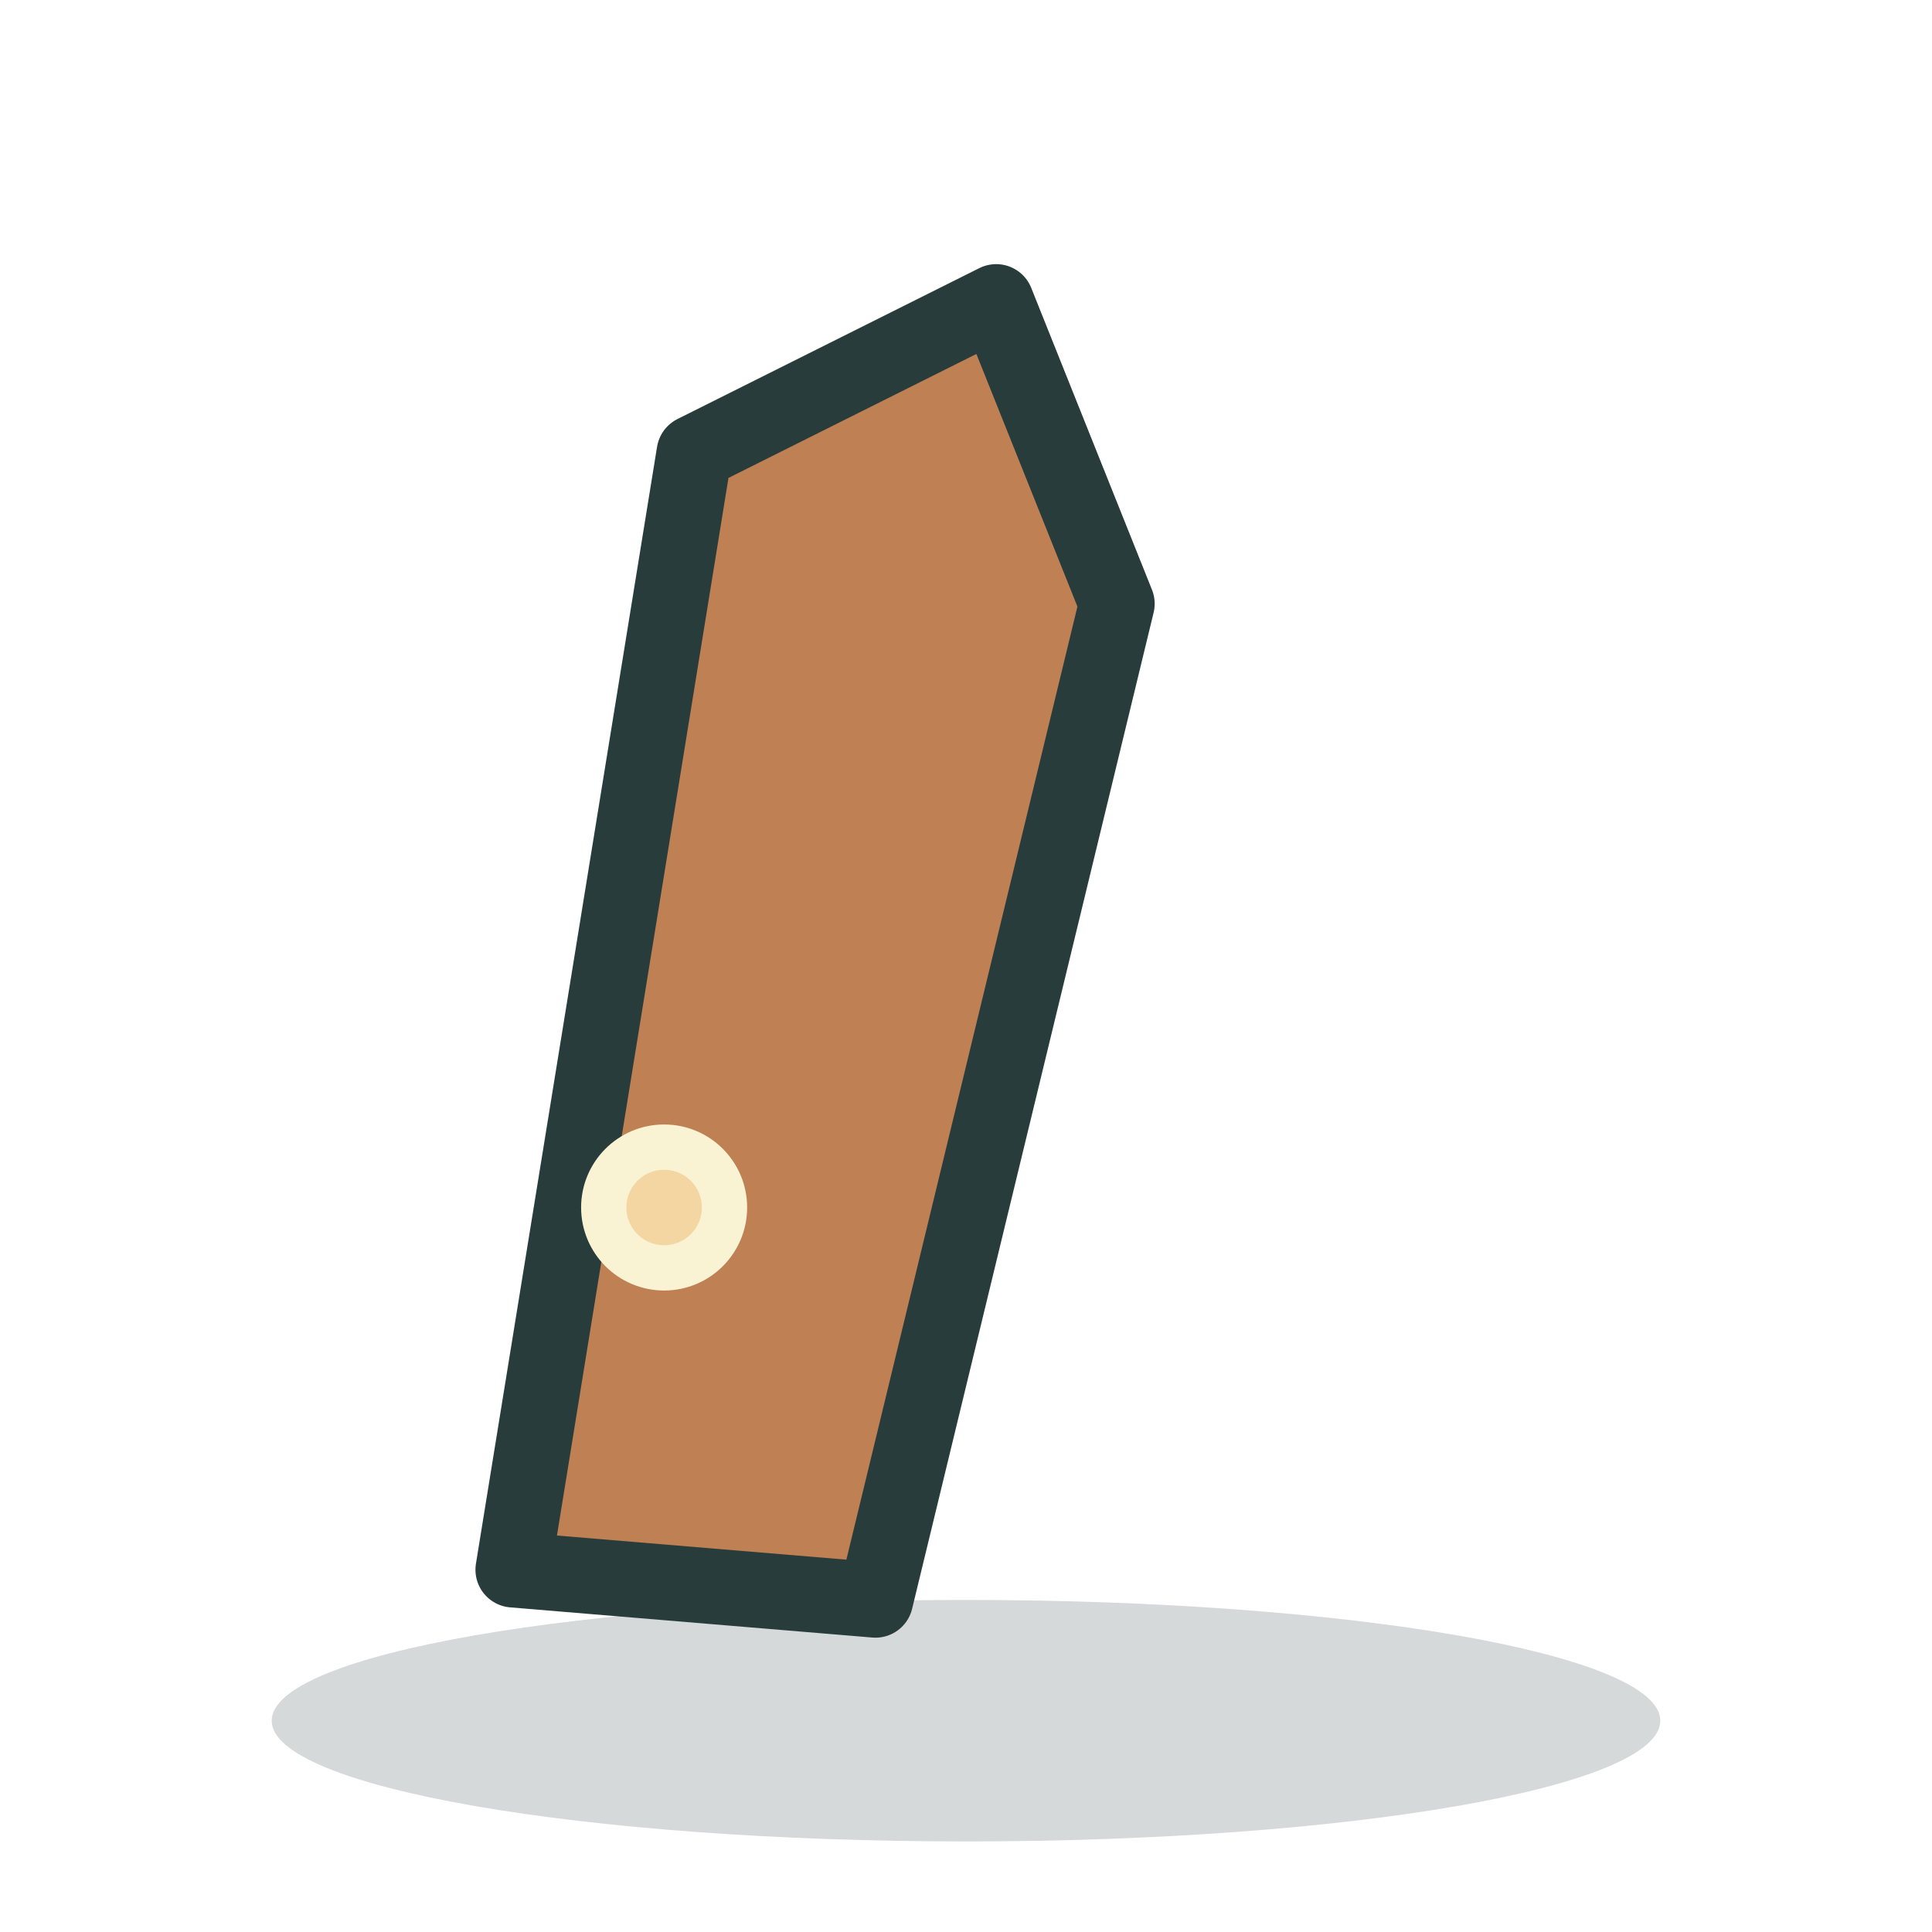
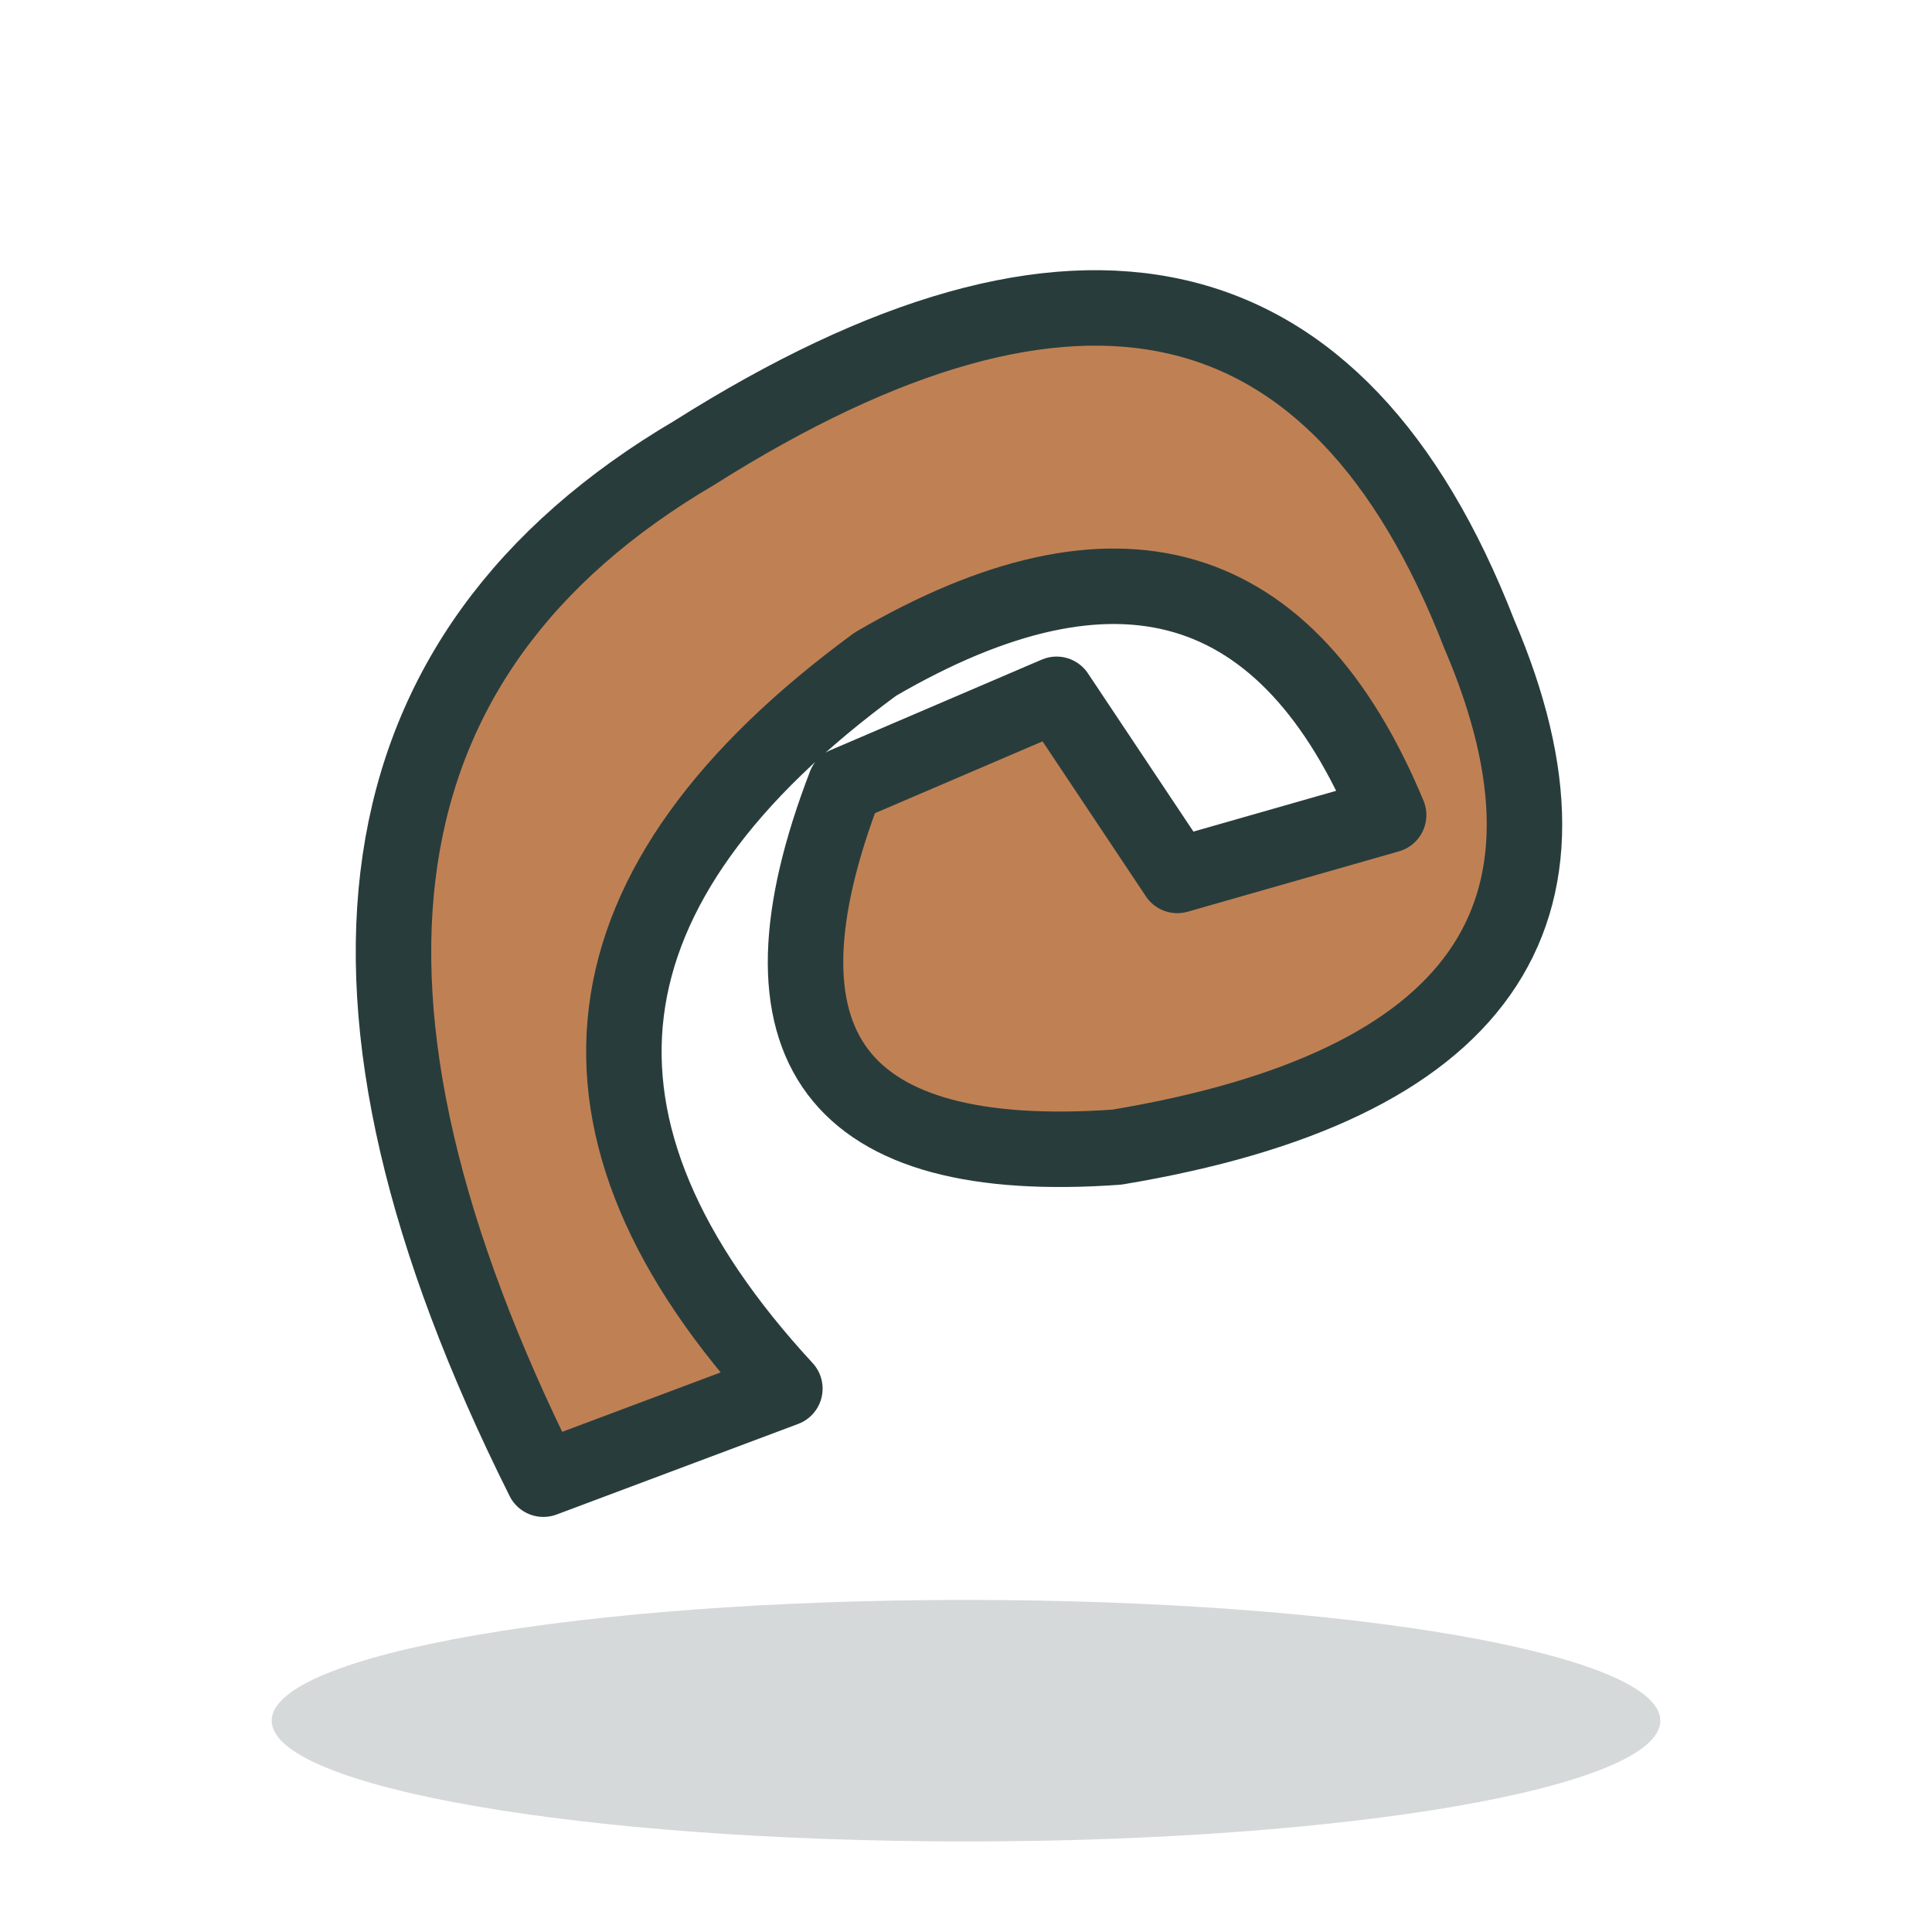
<svg xmlns="http://www.w3.org/2000/svg" viewBox="0 0 64 64">
  <ellipse cx="32" cy="57" rx="23" ry="4" fill="#182e2c" opacity=".18" />
  <g fill="#bf8154" stroke="#293c3c" stroke-width="2.5" stroke-linejoin="round" stroke-linecap="round">
-     <path d="M17 52L23 15 33 10 37 20 29 53Z" />
+     <path d="M18 49Q6 25 23 15Q42 3 49 21Q55 35 37 38Q23 39 28 26L35 23 39 29 46 27Q41 15 29 22Q14 33 26 46Z" />
  </g>
-   <circle cx="22" cy="40" r="2" fill="#f4d6a3" stroke="#f9f3d3" stroke-width="1.5" />
</svg>
